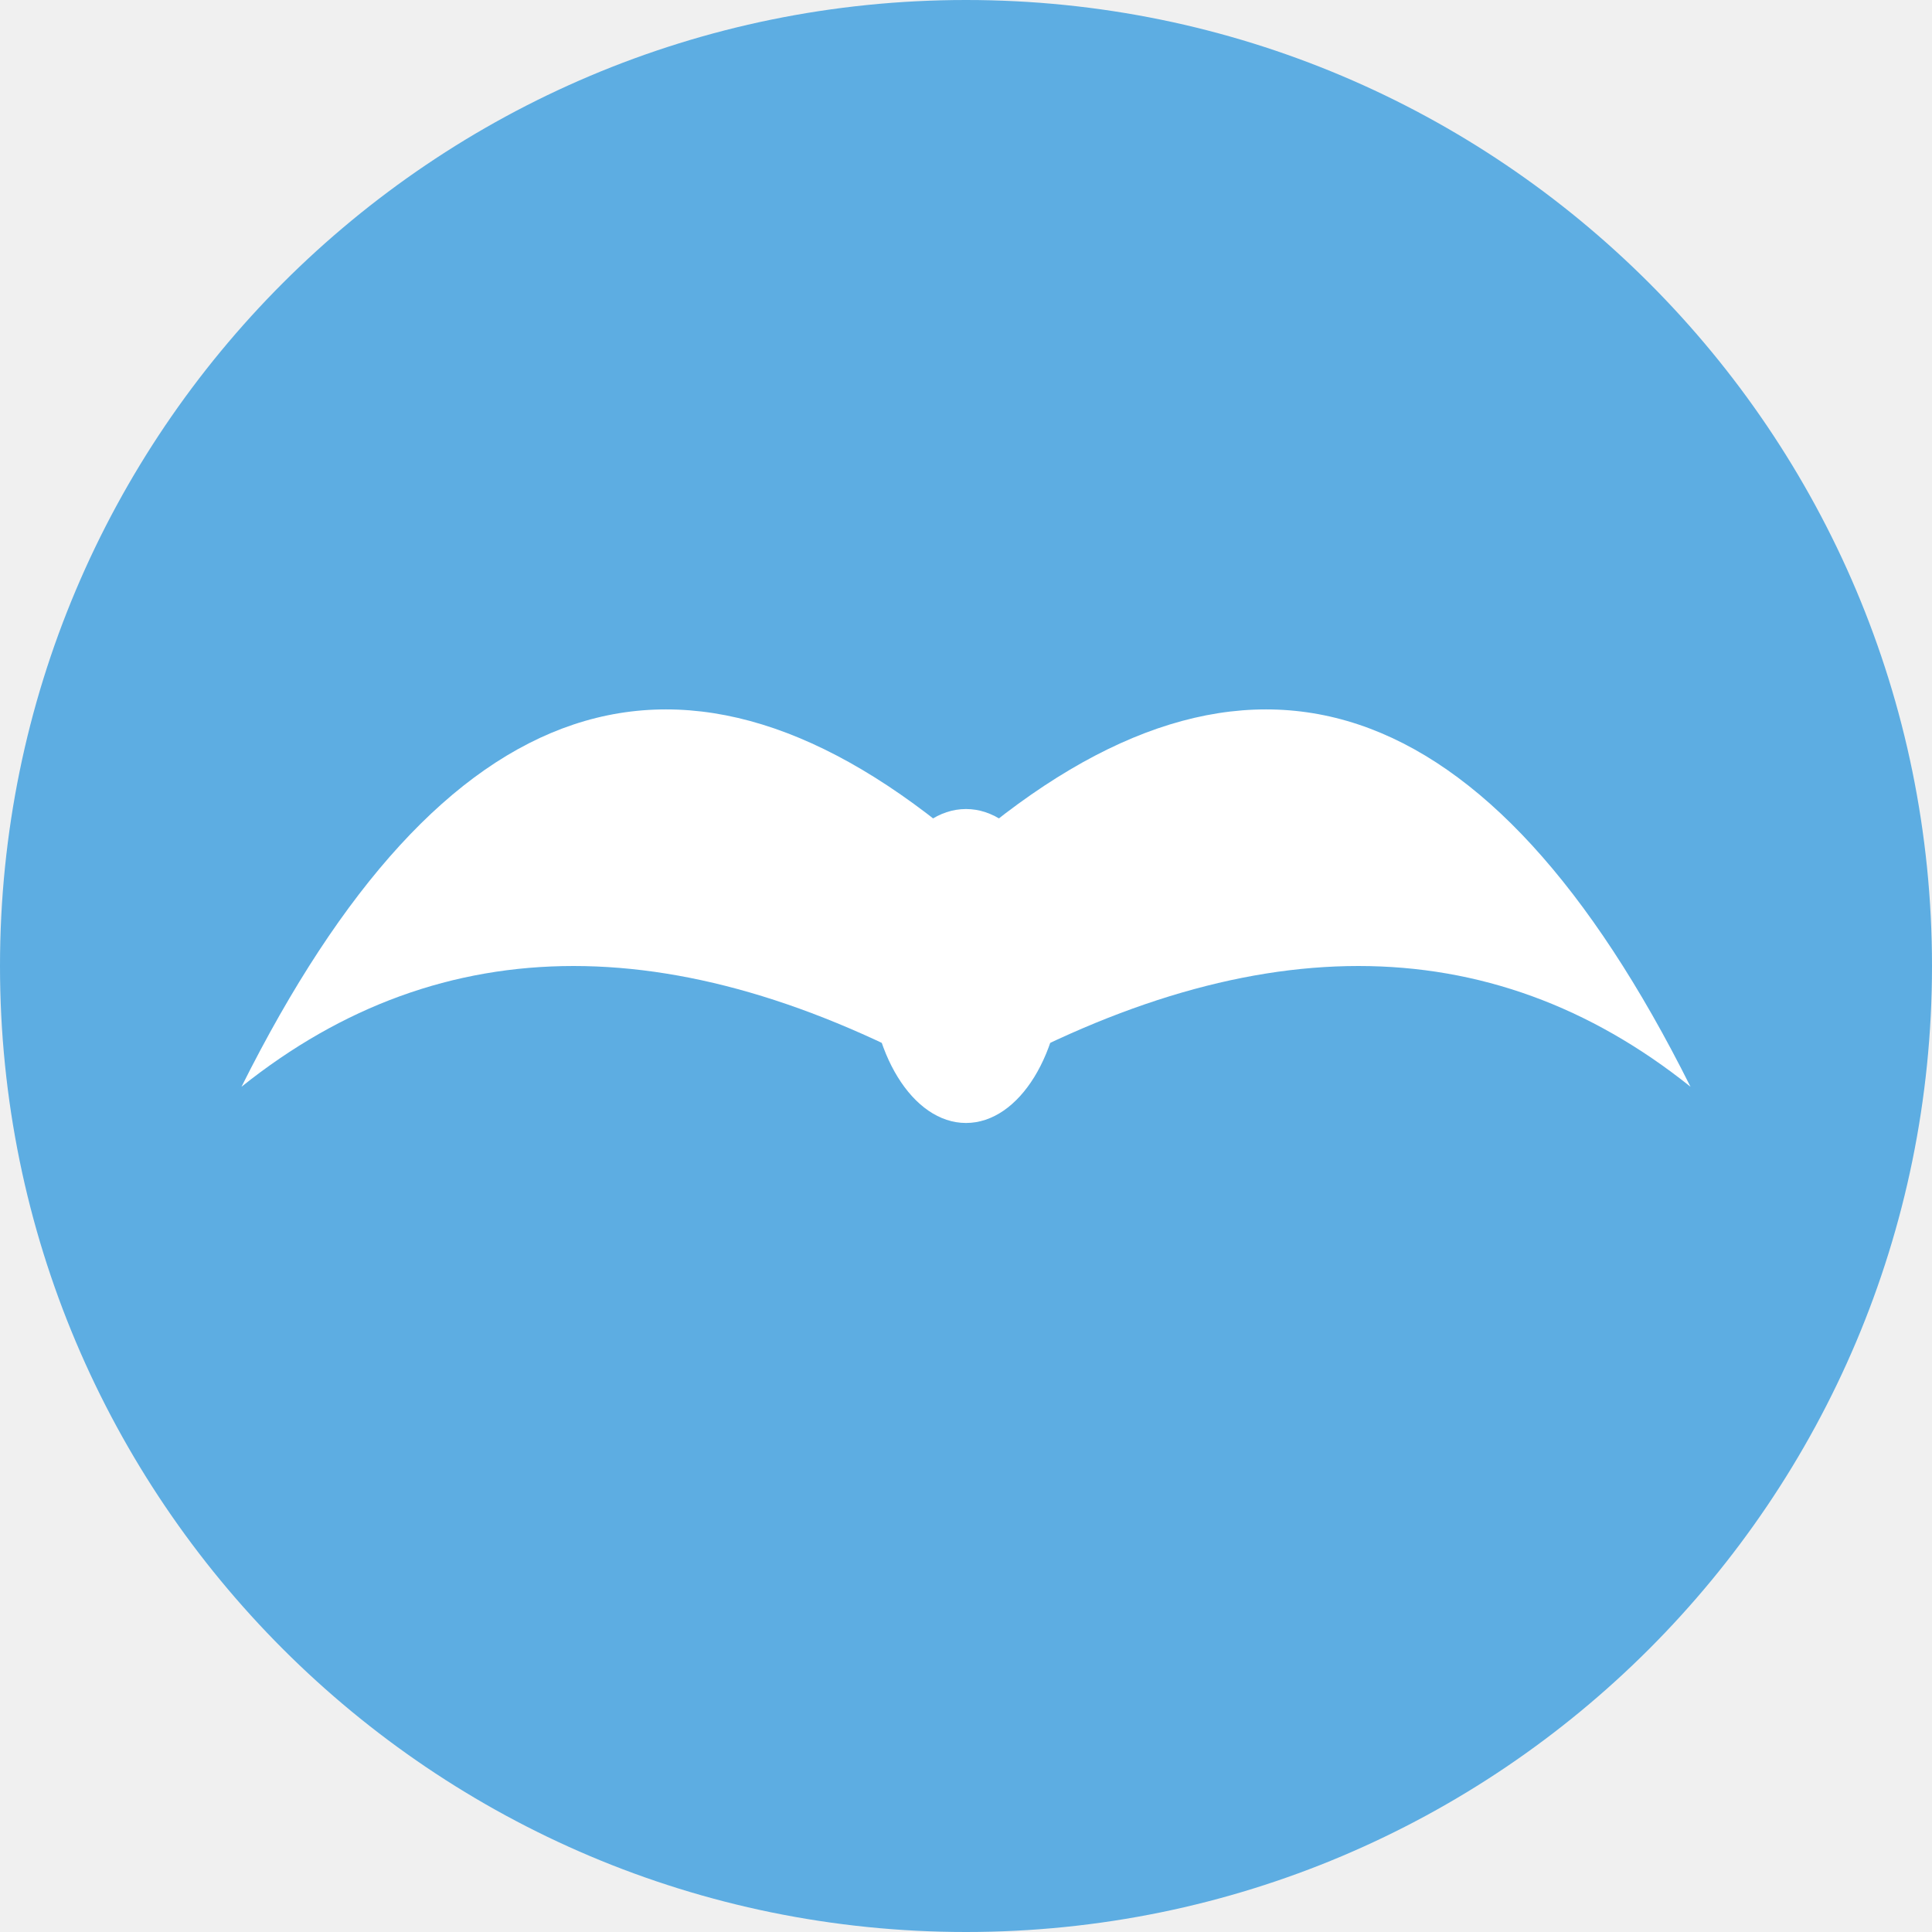
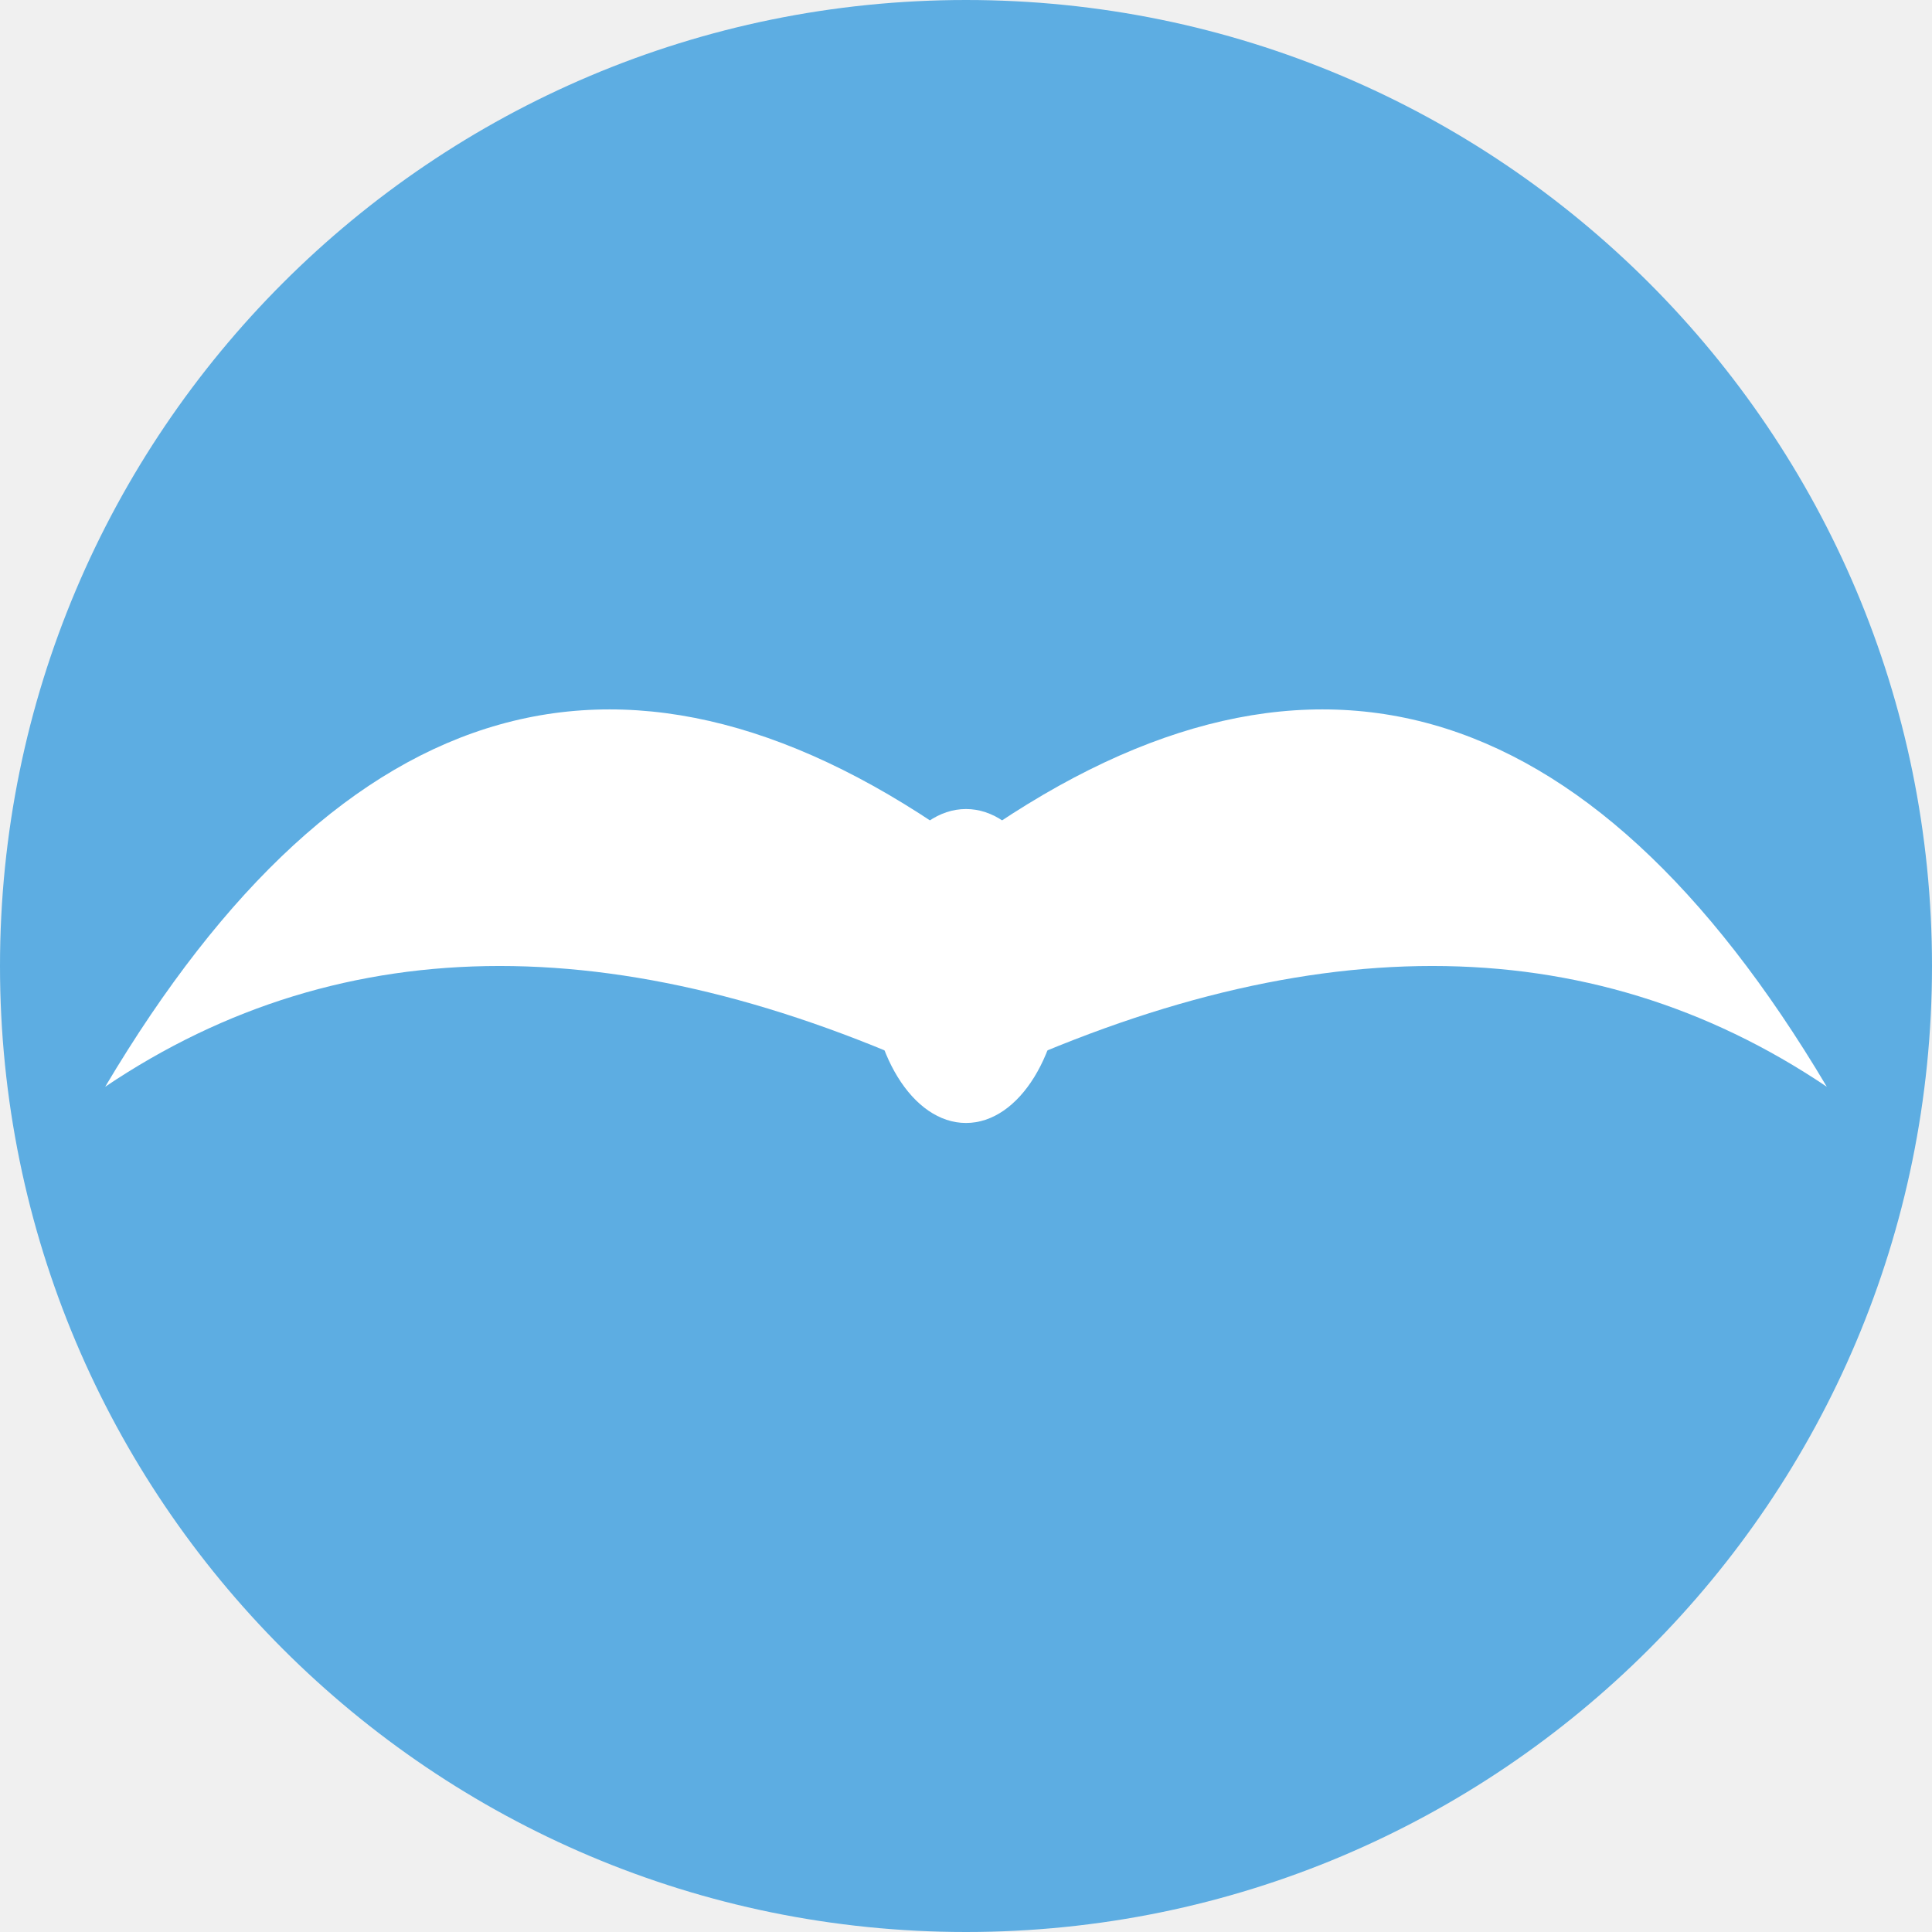
- <svg xmlns="http://www.w3.org/2000/svg" width="100%" height="100%" viewBox="0 0 32 32" version="1.1" style="fill-rule:evenodd;clip-rule:evenodd;stroke-linejoin:round;stroke-miterlimit:1.5;">
+ <svg xmlns="http://www.w3.org/2000/svg" width="100%" height="100%" viewBox="0 0 32 32" version="1.1" xml:space="preserve" style="fill-rule:evenodd;clip-rule:evenodd;stroke-linejoin:round;stroke-miterlimit:2;">
  <g id="Flying">
    <circle cx="16" cy="16" r="16" style="fill:rgb(93,173,226);" />
-     <path d="M 4 18 Q 9 8, 16 14 Q 23 8, 28 18 Q 23 14, 16 18 Q 9 14, 4 18 Z" style="fill:white;" />
+     <g transform="matrix(1.188139,0,0,1,-3.010225,0)">
+       <path d="M4,18C7.333,11.333 11.333,10 16,14C20.667,10 24.667,11.333 28,18C24.667,15.333 20.667,15.333 16,18C11.333,15.333 7.333,15.333 4,18Z" style="fill:white;" />
+     </g>
    <ellipse cx="16" cy="16" rx="1.6" ry="2.6" style="fill:white;" />
  </g>
</svg>
